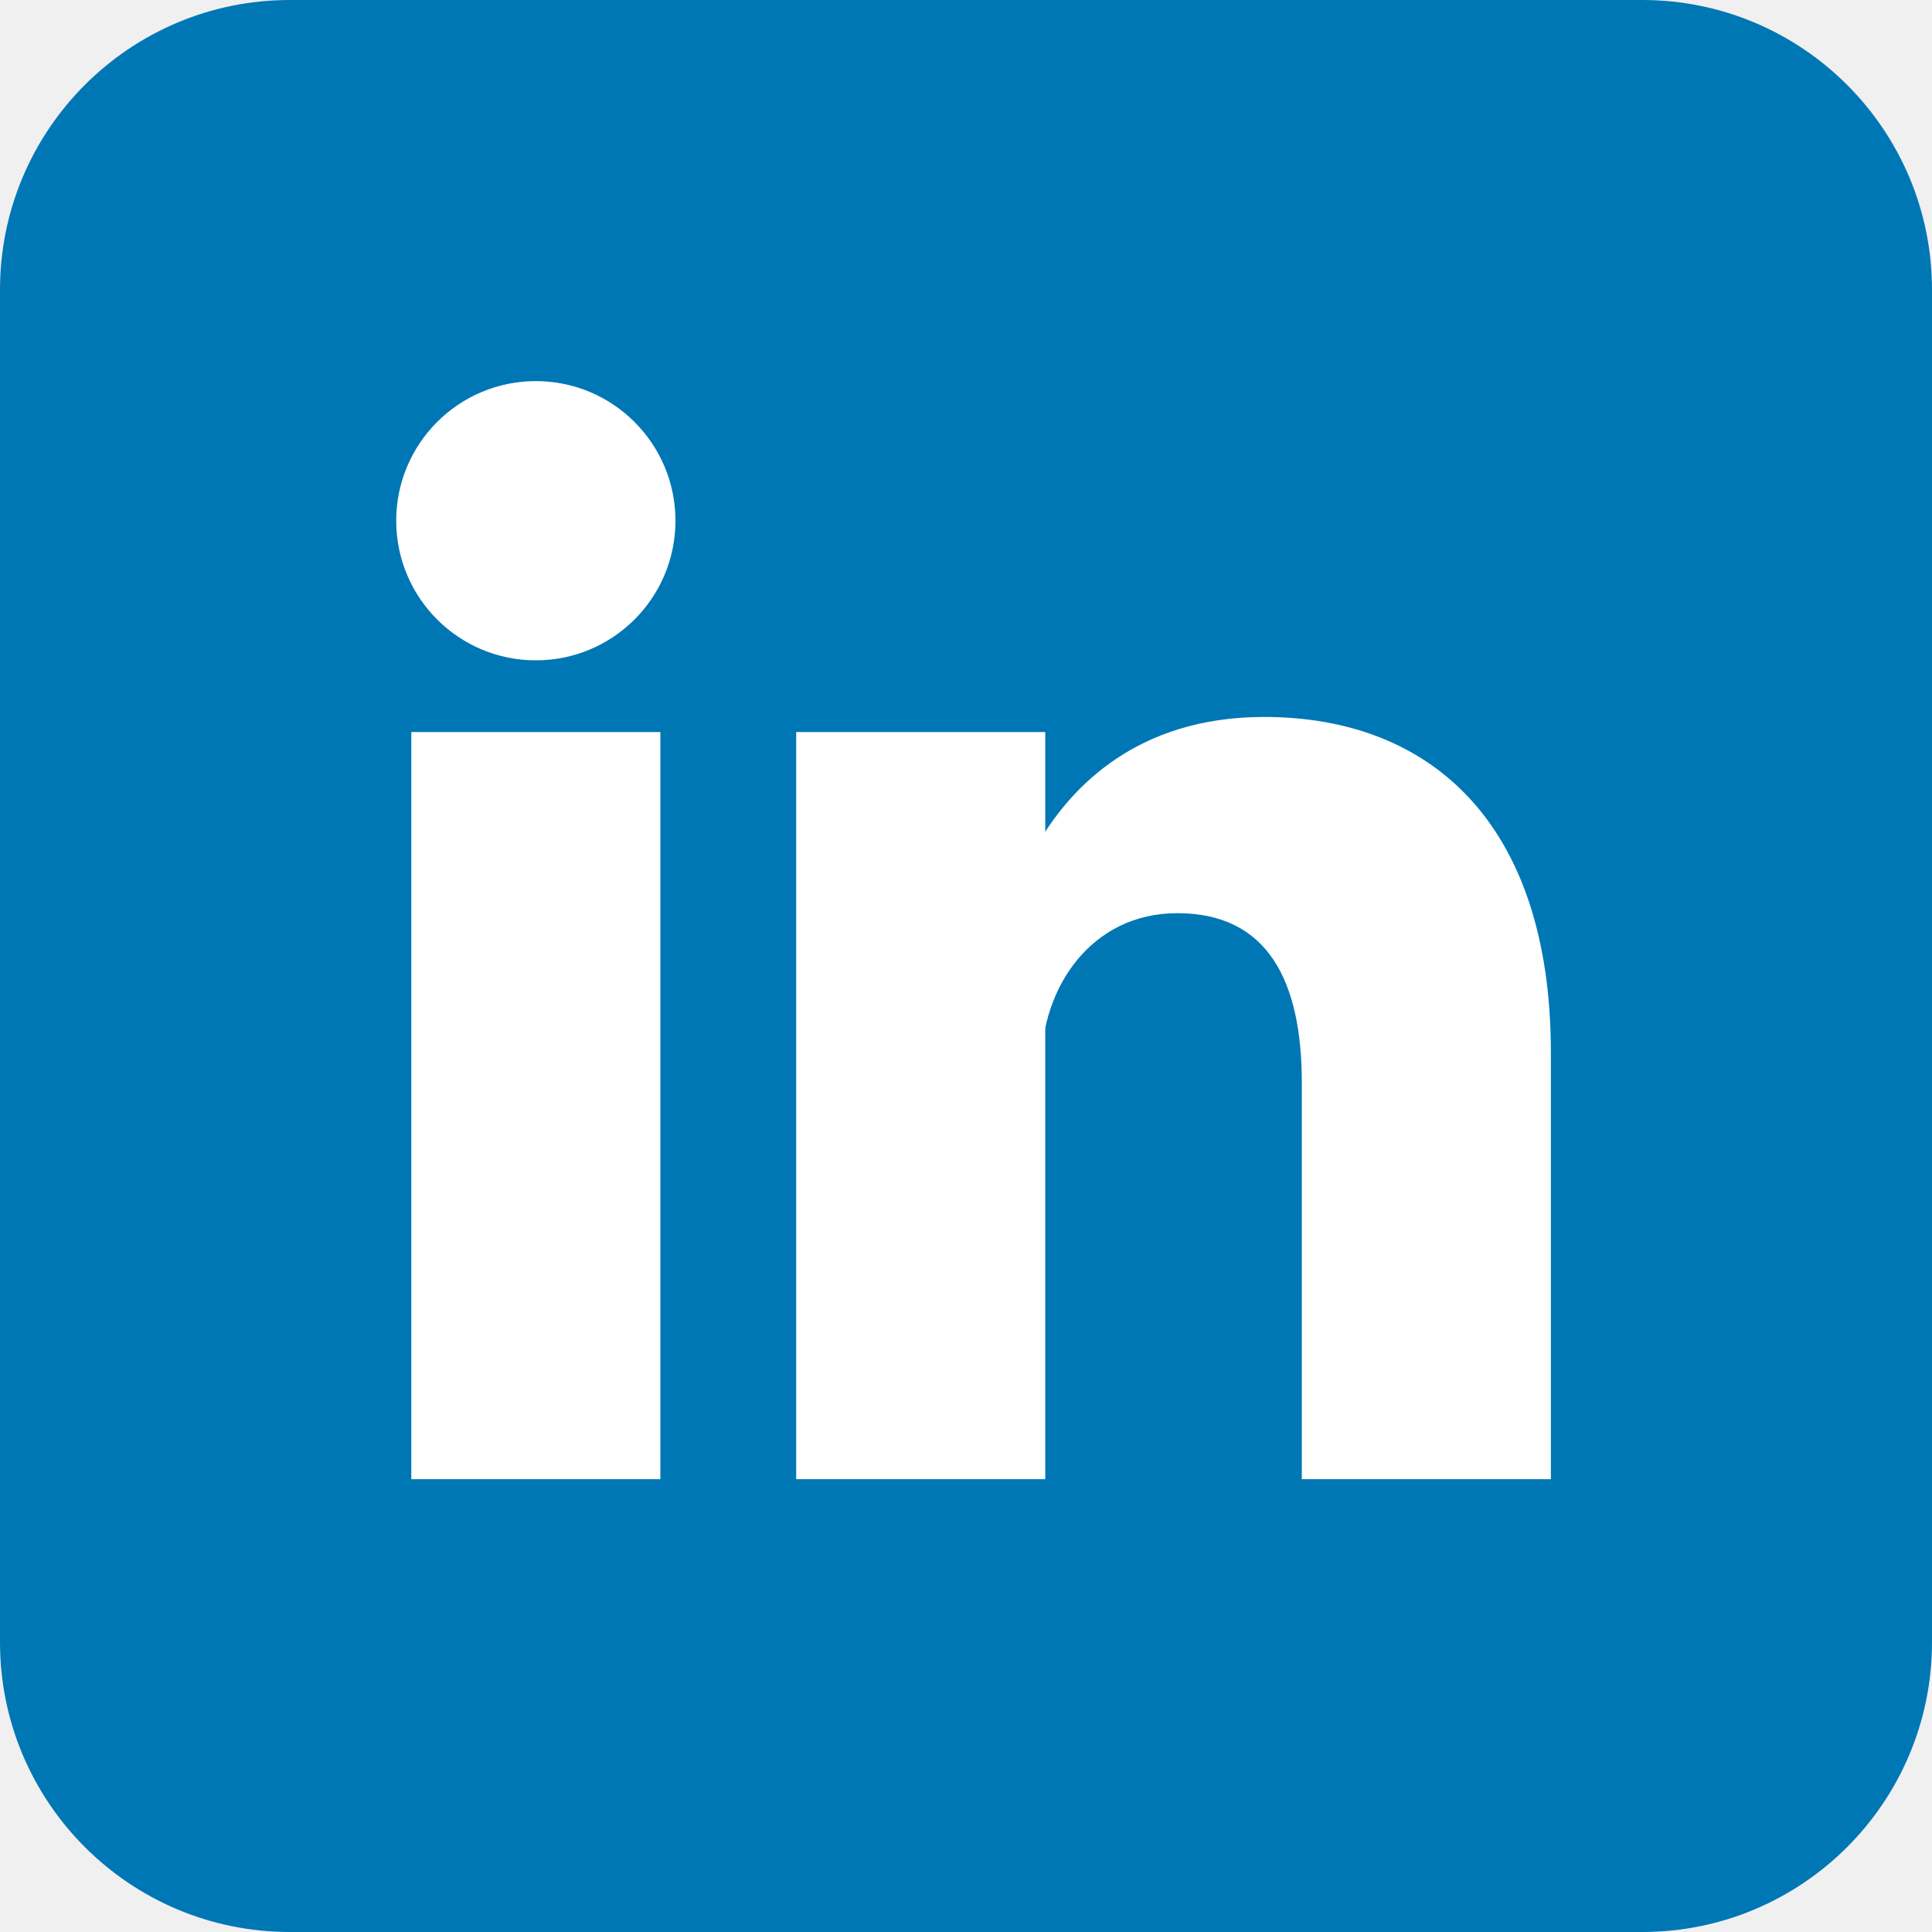
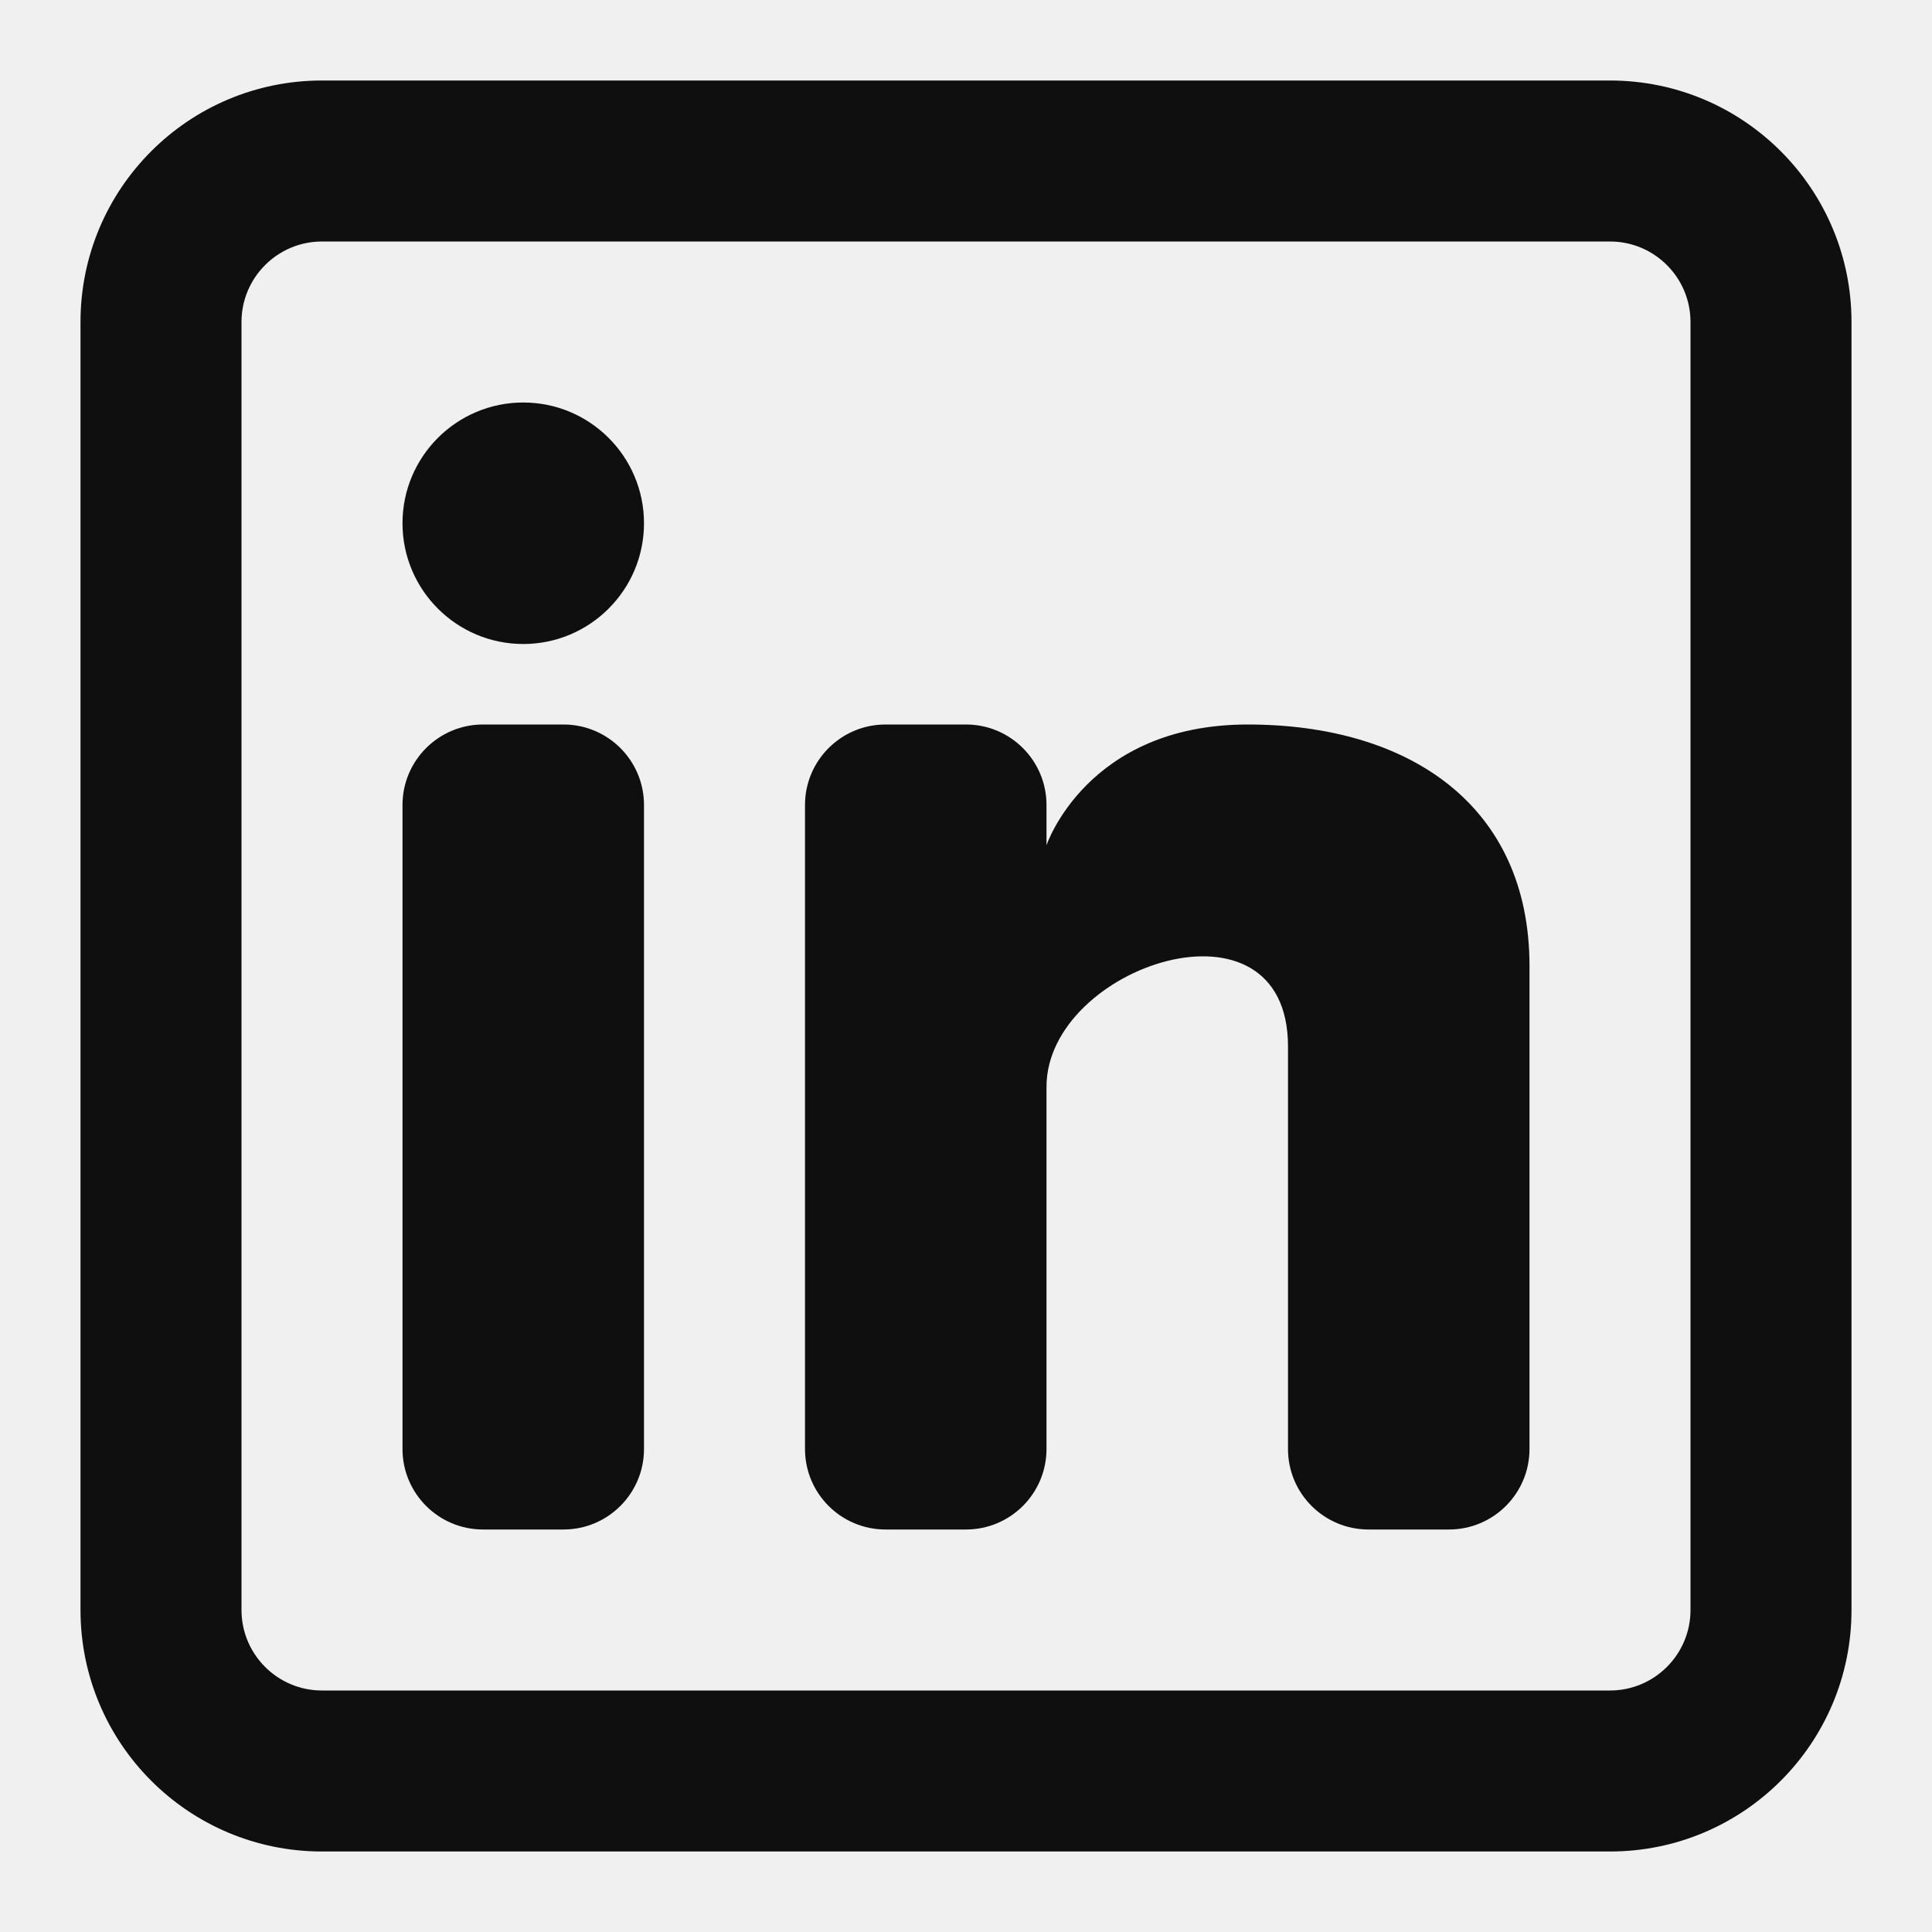
- <svg xmlns="http://www.w3.org/2000/svg" aria-label="LinkedIn" role="img" viewBox="0 0 512 512" fill="#ffffff">
-   <rect width="512" height="512" rx="15%" fill="#0077b5" />
-   <circle cx="142" cy="138" r="37" />
-   <path stroke="#ffffff" stroke-width="66" d="M244 194v198M142 194v198" />
-   <path d="M276 282c0-20 13-40 36-40 24 0 33 18 33 45v105h66V279c0-61-32-89-76-89-34 0-51 19-59 32" />
+ <svg xmlns="http://www.w3.org/2000/svg" width="800px" height="800px" viewBox="0 0 24 24" fill="none">
+   <path d="M6.5 8C7.328 8 8 7.328 8 6.5C8 5.672 7.328 5 6.5 5C5.672 5 5 5.672 5 6.5C5 7.328 5.672 8 6.5 8Z" fill="#0F0F0F" />
+   <path d="M5 10C5 9.448 5.448 9 6 9H7C7.552 9 8 9.448 8 10V18C8 18.552 7.552 19 7 19H6C5.448 19 5 18.552 5 18V10Z" fill="#0F0F0F" />
+   <path d="M11 19H12C12.552 19 13 18.552 13 18V13.5C13 12 16 11 16 13V18C16 18.553 16.448 19 17 19H18C18.552 19 19 18.552 19 18V12C19 10 17.5 9 15.5 9C13.5 9 13 10.5 13 10.5V10C13 9.448 12.552 9 12 9H11C10.448 9 10 9.448 10 10V18C10 18.552 10.448 19 11 19Z" fill="#0F0F0F" />
+   <path fill-rule="evenodd" clip-rule="evenodd" d="M20 1C21.657 1 23 2.343 23 4V20C23 21.657 21.657 23 20 23H4C2.343 23 1 21.657 1 20V4C1 2.343 2.343 1 4 1H20ZM20 3C20.552 3 21 3.448 21 4V20C21 20.552 20.552 21 20 21H4C3.448 21 3 20.552 3 20V4C3 3.448 3.448 3 4 3H20Z" fill="#0F0F0F" />
</svg>
